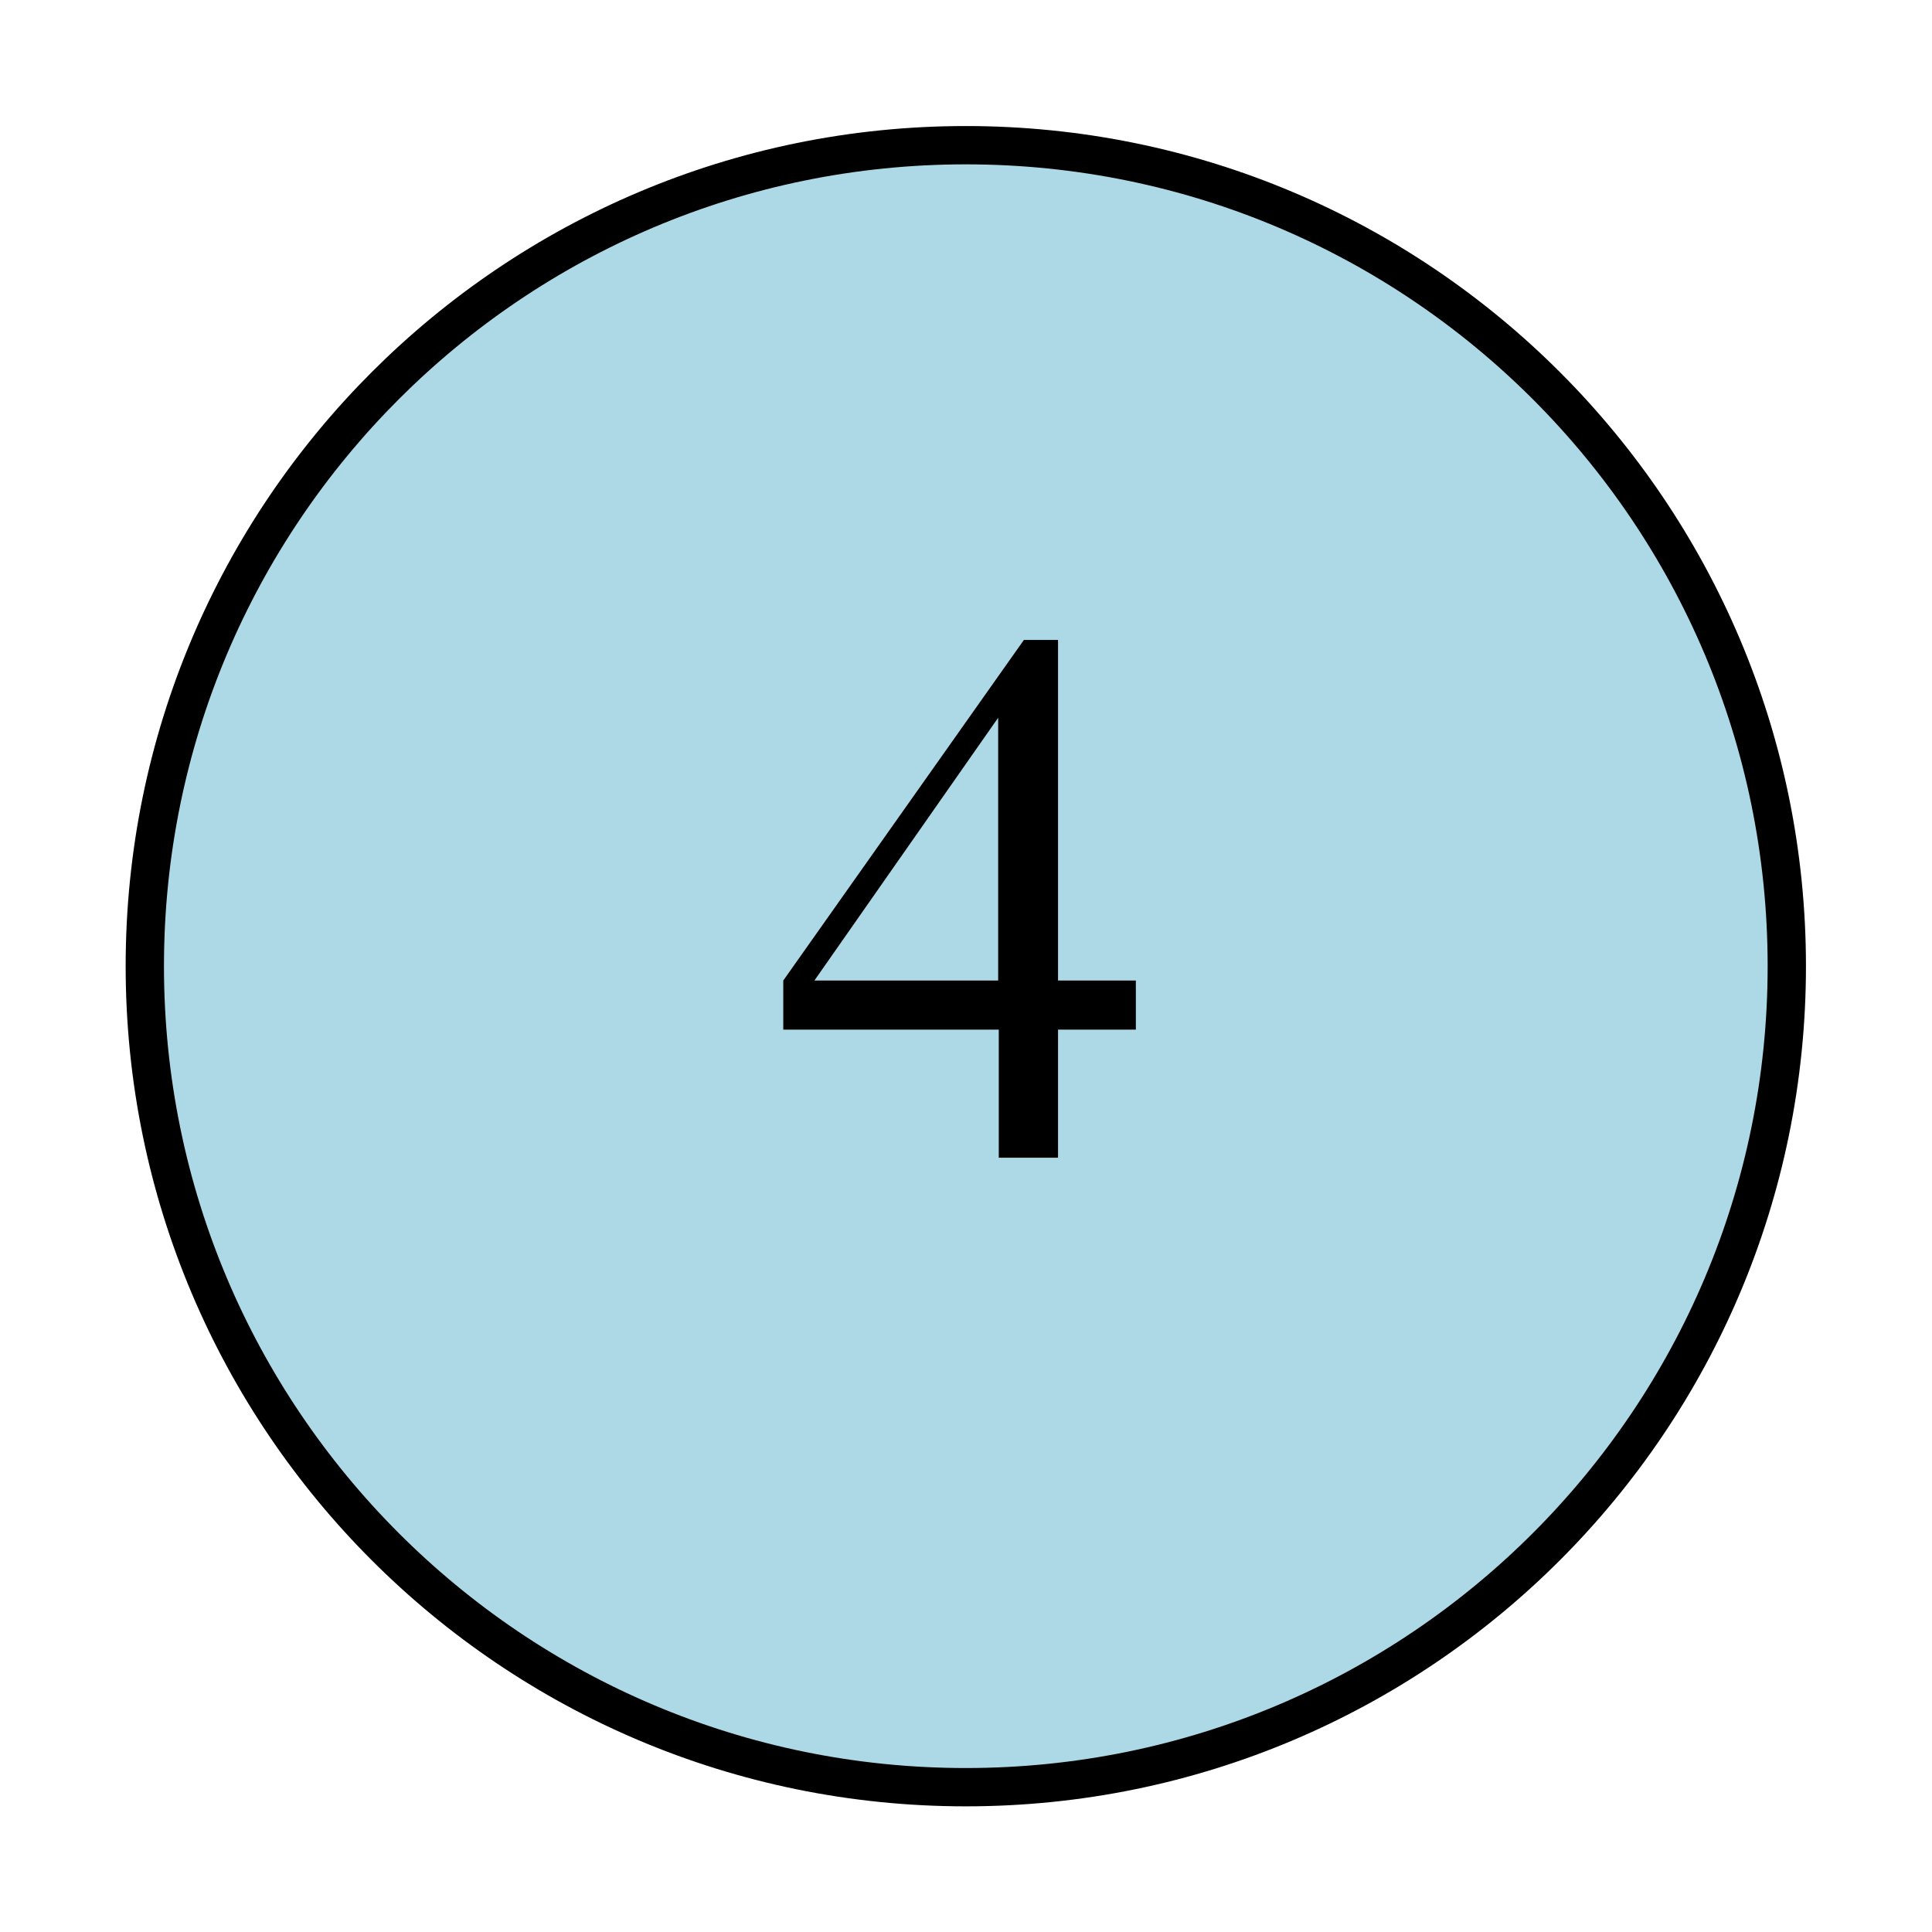
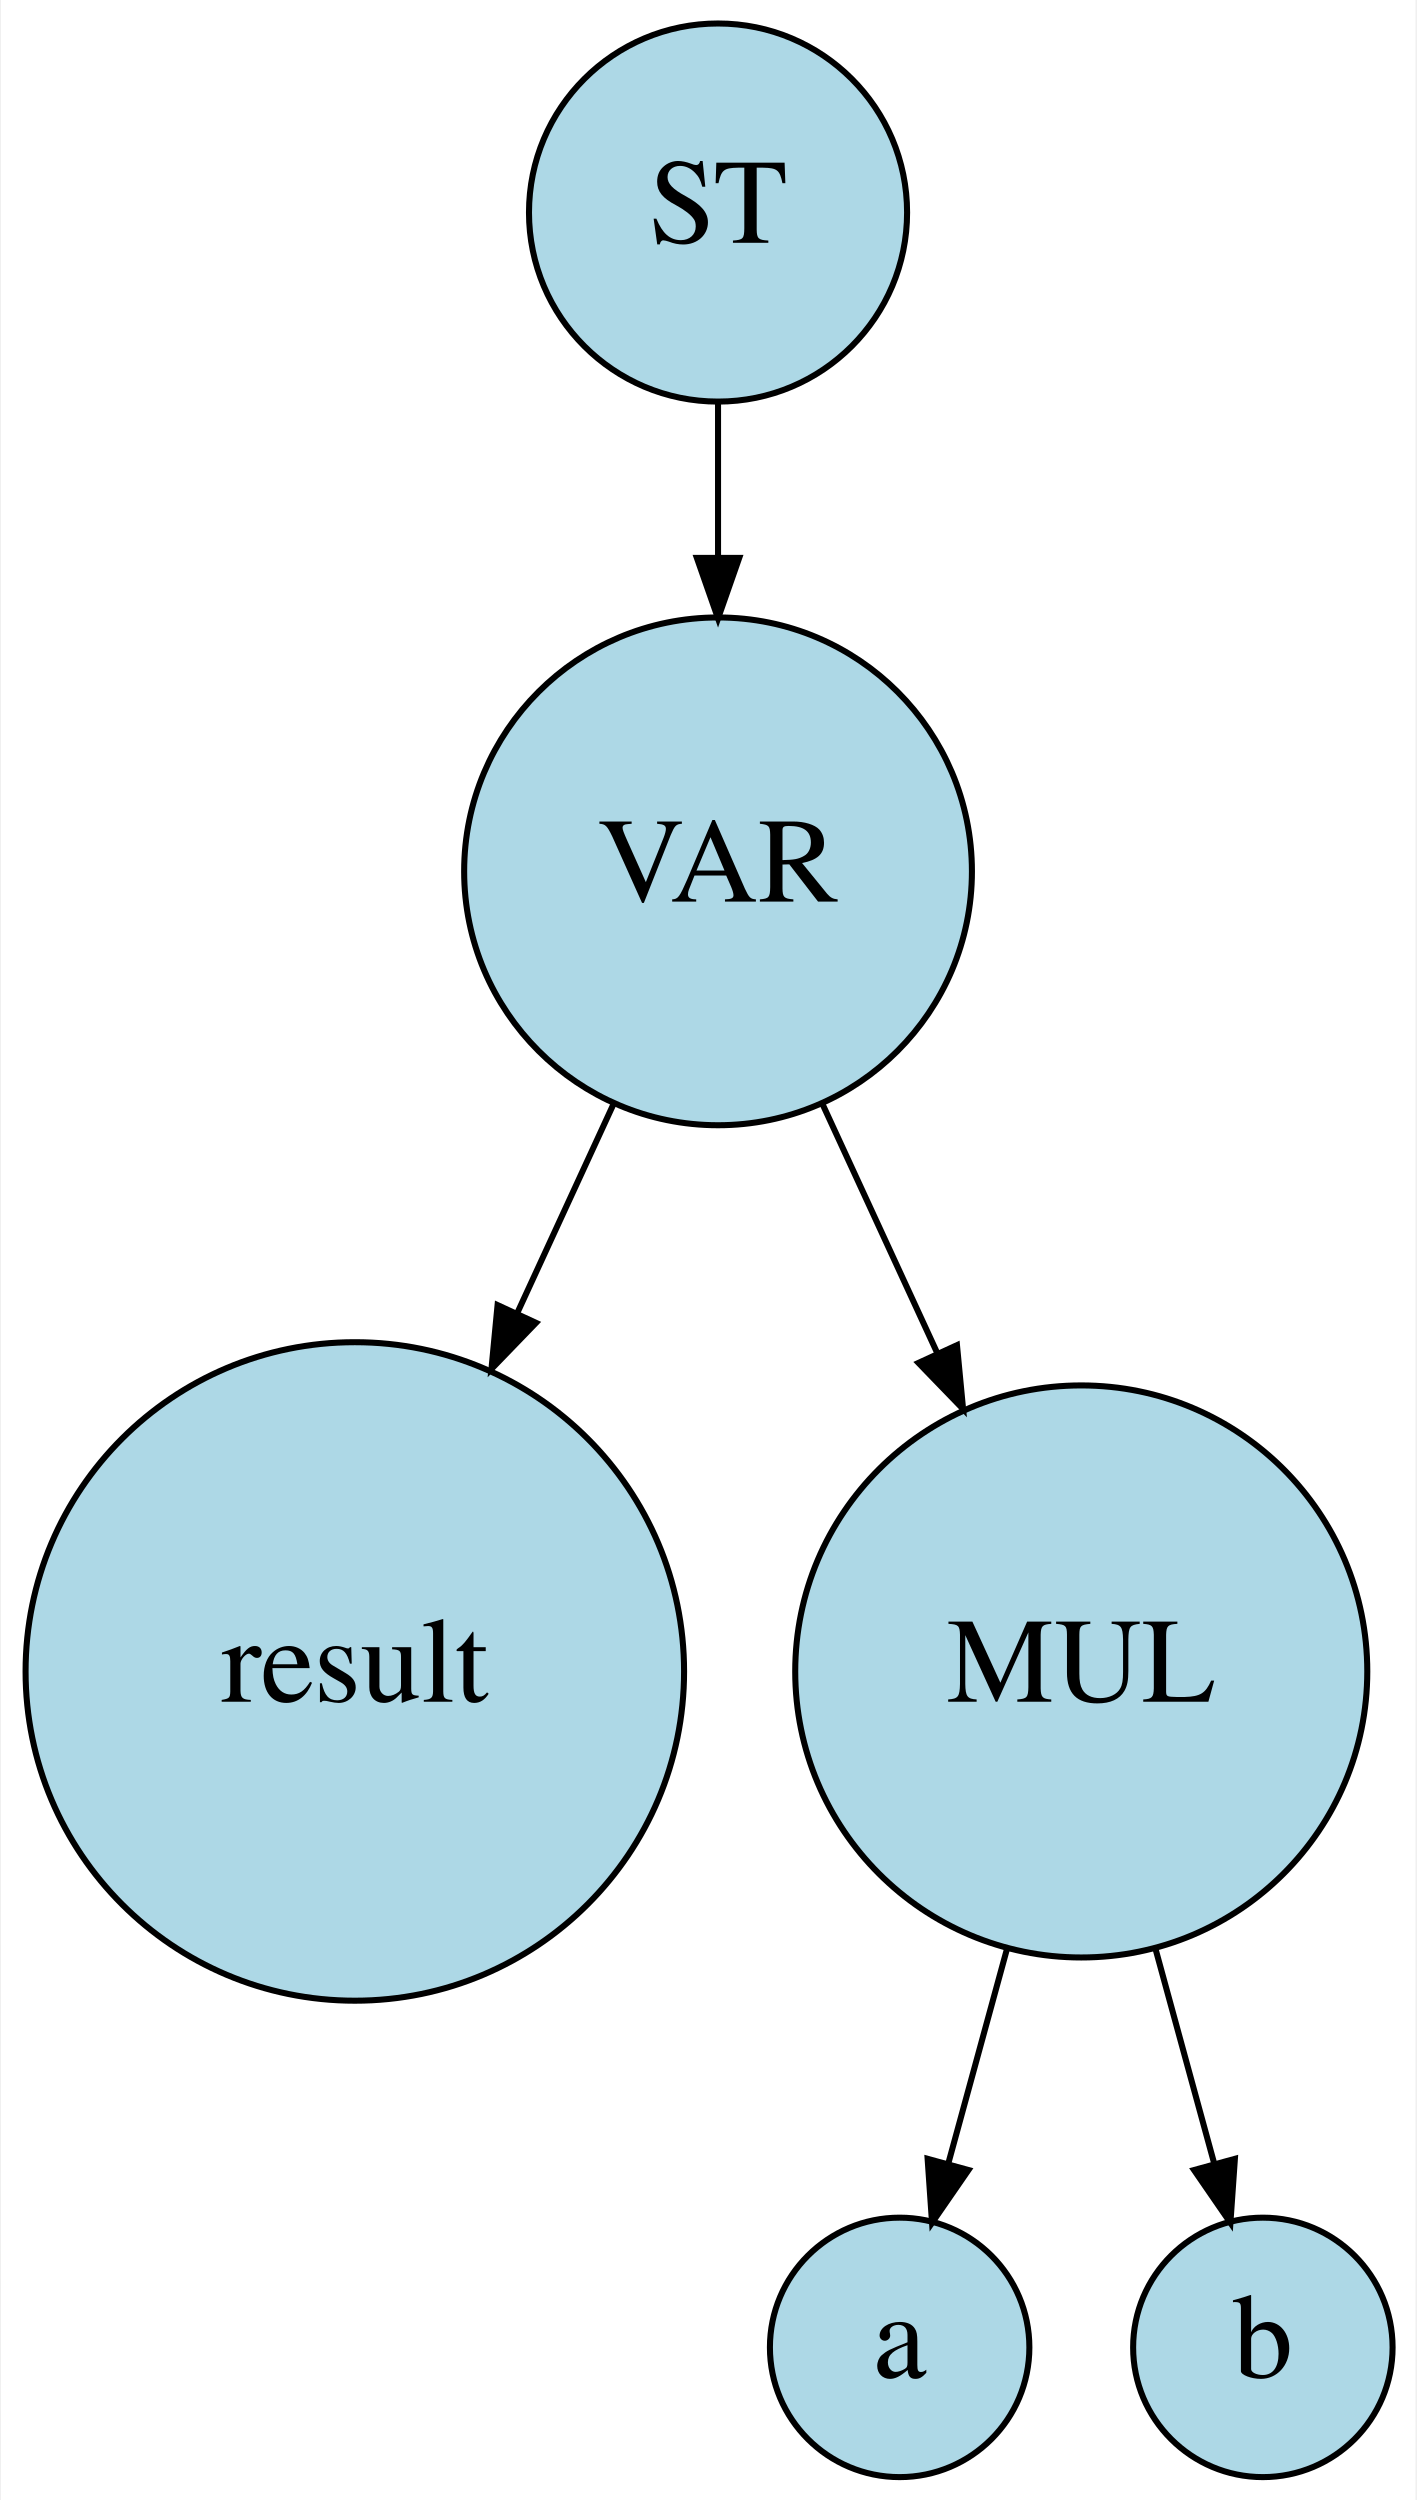
- <svg xmlns="http://www.w3.org/2000/svg" width="50pt" height="50pt" viewBox="0.00 0.00 50.43 50.43">
-   <g id="graph0" class="graph" transform="scale(1 1) rotate(0) translate(4 46.43)">
-     <polygon fill="white" stroke="transparent" points="-4,4 -4,-46.43 46.43,-46.43 46.43,4 -4,4" />
+ <svg xmlns="http://www.w3.org/2000/svg" width="234pt" height="413pt" viewBox="0.00 0.00 233.66 412.98">
+   <g id="graph0" class="graph" transform="scale(1 1) rotate(0) translate(4 408.98)">
+     <polygon fill="white" stroke="transparent" points="-4,4 -4,-408.98 229.66,-408.98 229.66,4 -4,4" />
    <g id="node1" class="node">
-       <ellipse fill="lightblue" stroke="black" cx="21.21" cy="-21.21" rx="21.43" ry="21.43" />
-       <text text-anchor="middle" x="21.21" y="-16.21" font-family="Times,serif" font-size="20.00">4</text>
+       <ellipse fill="lightblue" stroke="black" cx="114.45" cy="-373.87" rx="31.23" ry="31.23" />
+       <text text-anchor="middle" x="114.45" y="-368.87" font-family="Times,serif" font-size="20.00">ST</text>
+     </g>
+     <g id="node2" class="node">
+       <ellipse fill="lightblue" stroke="black" cx="114.45" cy="-265.04" rx="41.94" ry="41.94" />
+       <text text-anchor="middle" x="114.45" y="-260.04" font-family="Times,serif" font-size="20.00">VAR</text>
+     </g>
+     <g id="edge1" class="edge">
+       <path fill="none" stroke="black" d="M114.45,-342.54C114.45,-334.56 114.45,-325.73 114.45,-316.99" />
+       <polygon fill="black" stroke="black" points="117.95,-316.82 114.45,-306.82 110.95,-316.82 117.95,-316.82" />
+     </g>
+     <g id="node3" class="node">
+       <ellipse fill="lightblue" stroke="black" cx="54.45" cy="-132.87" rx="54.39" ry="54.39" />
+       <text text-anchor="middle" x="54.45" y="-127.87" font-family="Times,serif" font-size="20.00">result</text>
+     </g>
+     <g id="edge2" class="edge">
+       <path fill="none" stroke="black" d="M97.25,-226.74C92.28,-215.95 86.73,-203.91 81.32,-192.16" />
+       <polygon fill="black" stroke="black" points="84.38,-190.46 77.02,-182.84 78.03,-193.39 84.38,-190.46" />
+     </g>
+     <g id="node4" class="node">
+       <ellipse fill="lightblue" stroke="black" cx="174.45" cy="-132.87" rx="47.25" ry="47.25" />
+       <text text-anchor="middle" x="174.45" y="-127.87" font-family="Times,serif" font-size="20.00">MUL</text>
+     </g>
+     <g id="edge5" class="edge">
+       <path fill="none" stroke="black" d="M131.64,-226.74C137.55,-213.92 144.27,-199.33 150.61,-185.58" />
+       <polygon fill="black" stroke="black" points="153.92,-186.77 154.93,-176.22 147.56,-183.84 153.92,-186.77" />
+     </g>
+     <g id="node5" class="node">
+       <ellipse fill="lightblue" stroke="black" cx="144.45" cy="-21.21" rx="21.43" ry="21.43" />
+       <text text-anchor="middle" x="144.45" y="-16.21" font-family="Times,serif" font-size="20.00">a</text>
+     </g>
+     <g id="edge3" class="edge">
+       <path fill="none" stroke="black" d="M162.16,-86.95C158.9,-75.03 155.46,-62.46 152.49,-51.6" />
+       <polygon fill="black" stroke="black" points="155.82,-50.51 149.8,-41.79 149.07,-52.36 155.82,-50.51" />
+     </g>
+     <g id="node6" class="node">
+       <ellipse fill="lightblue" stroke="black" cx="204.45" cy="-21.21" rx="21.43" ry="21.43" />
+       <text text-anchor="middle" x="204.45" y="-16.21" font-family="Times,serif" font-size="20.00">b</text>
+     </g>
+     <g id="edge4" class="edge">
+       <path fill="none" stroke="black" d="M186.74,-86.95C190,-75.03 193.44,-62.46 196.41,-51.6" />
+       <polygon fill="black" stroke="black" points="199.83,-52.36 199.09,-41.79 193.08,-50.51 199.83,-52.36" />
    </g>
  </g>
</svg>
